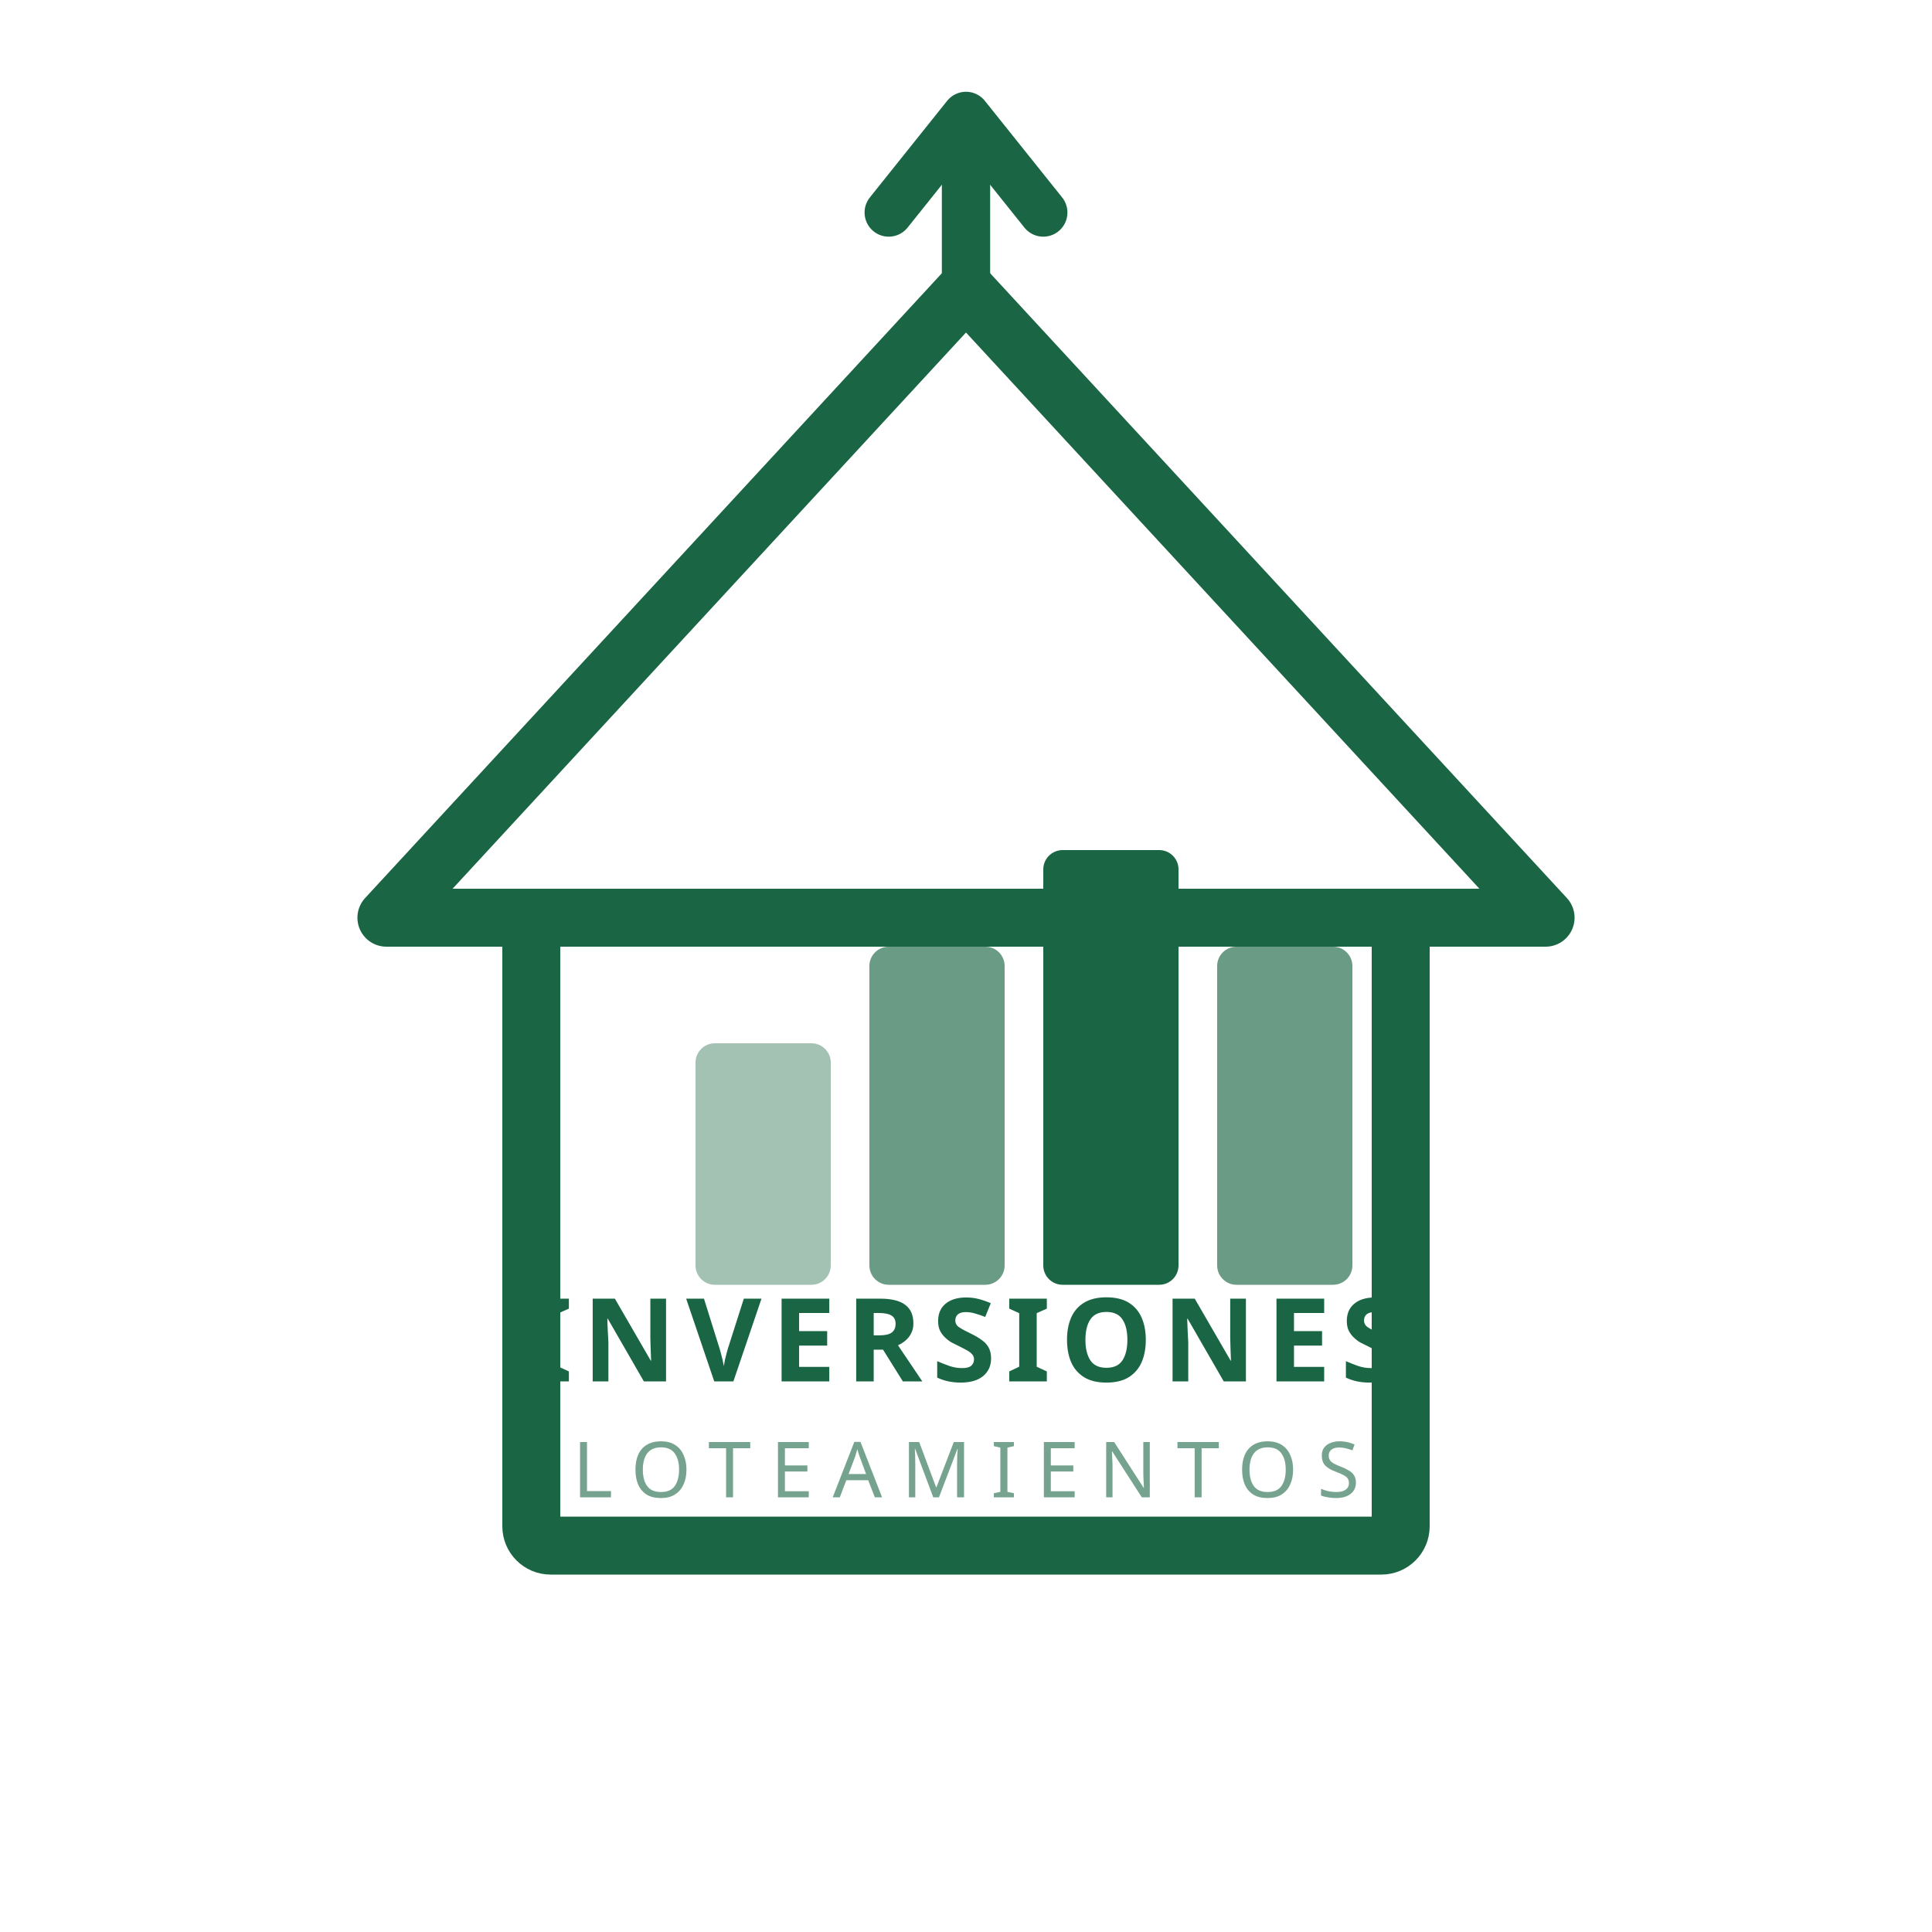
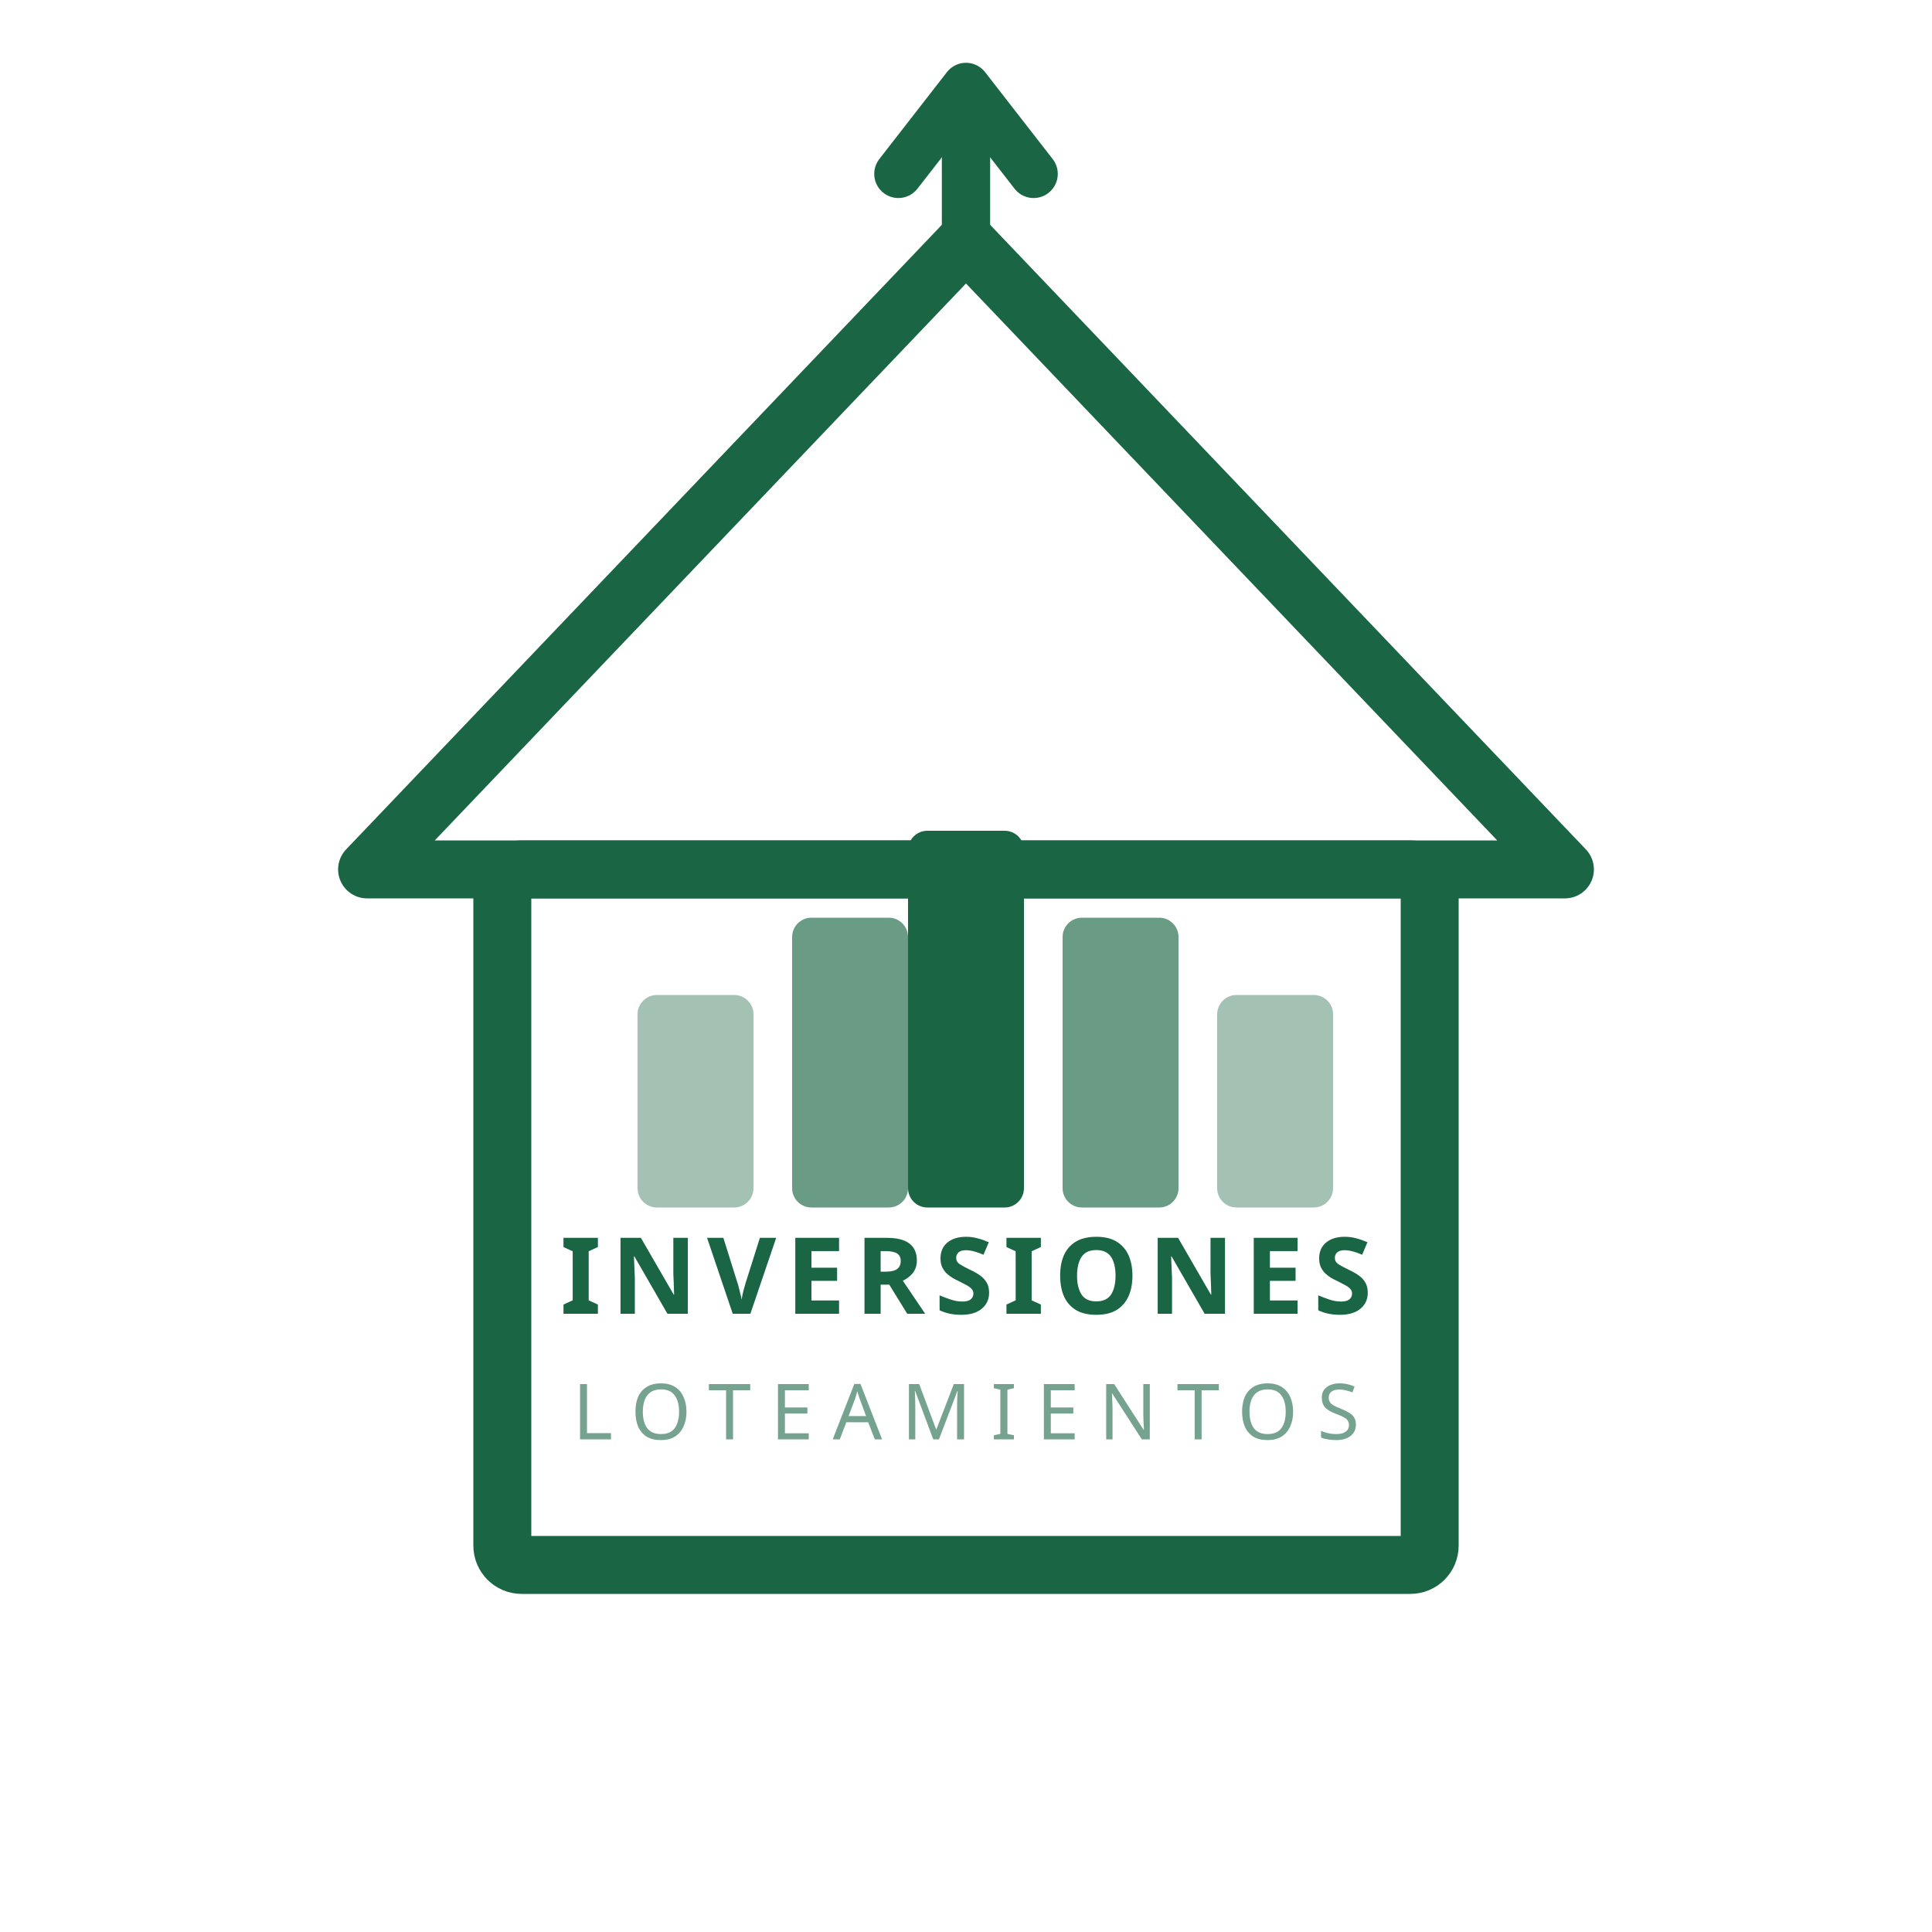
<svg xmlns="http://www.w3.org/2000/svg" viewBox="0 0 200 200">
  <rect width="200" height="200" fill="#ffffff" />
-   <polygon points="100,30 40,95 160,95" fill="none" stroke="#1a6644" stroke-width="6" stroke-linejoin="round" />
-   <rect x="55" y="95" width="90" height="65" rx="2" fill="none" stroke="#1a6644" stroke-width="6" />
-   <rect x="72" y="108" width="14" height="25" rx="2" fill="#1a6644" opacity="0.4" />
-   <rect x="90" y="98" width="14" height="35" rx="2" fill="#1a6644" opacity="0.65" />
-   <rect x="108" y="88" width="14" height="45" rx="2" fill="#1a6644" />
-   <rect x="126" y="98" width="14" height="35" rx="2" fill="#1a6644" opacity="0.65" />
-   <line x1="100" y1="30" x2="100" y2="14" stroke="#1a6644" stroke-width="5" stroke-linecap="round" />
-   <polyline points="92,22 100,12 108,22" fill="none" stroke="#1a6644" stroke-width="5" stroke-linejoin="round" stroke-linecap="round" />
-   <text x="100" y="143" text-anchor="middle" font-family="system-ui" font-size="12" font-weight="700" fill="#1a6644" letter-spacing="1">INVERSIONES</text>
-   <text x="100" y="155" text-anchor="middle" font-family="system-ui" font-size="8" fill="#1a6644" opacity="0.6" letter-spacing="2">LOTEAMIENTOS</text>
-   <rect x="75" y="158" width="50" height="2" rx="1" fill="#1a6644" opacity="0.3" />
+   <polygon points="100,25 38,90 162,90" fill="none" stroke="#1a6644" stroke-width="6" stroke-linejoin="round" />
+   <rect x="52" y="90" width="96" height="72" rx="2" fill="none" stroke="#1a6644" stroke-width="6" />
+   <rect x="66" y="103" width="12" height="22" rx="2" fill="#1a6644" opacity="0.4" />
+   <rect x="82" y="95" width="12" height="30" rx="2" fill="#1a6644" opacity="0.65" />
+   <rect x="94" y="86" width="12" height="39" rx="2" fill="#1a6644" />
+   <rect x="110" y="95" width="12" height="30" rx="2" fill="#1a6644" opacity="0.65" />
+   <rect x="126" y="103" width="12" height="22" rx="2" fill="#1a6644" opacity="0.4" />
+   <line x1="100" y1="25" x2="100" y2="10" stroke="#1a6644" stroke-width="5" stroke-linecap="round" />
+   <polyline points="93,18 100,9 107,18" fill="none" stroke="#1a6644" stroke-width="5" stroke-linejoin="round" stroke-linecap="round" />
+   <text x="100" y="136" text-anchor="middle" font-family="system-ui" font-size="11" font-weight="700" fill="#1a6644" letter-spacing="1">INVERSIONES</text>
+   <text x="100" y="149" text-anchor="middle" font-family="system-ui" font-size="8" fill="#1a6644" opacity="0.6" letter-spacing="2">LOTEAMIENTOS</text>
</svg>
